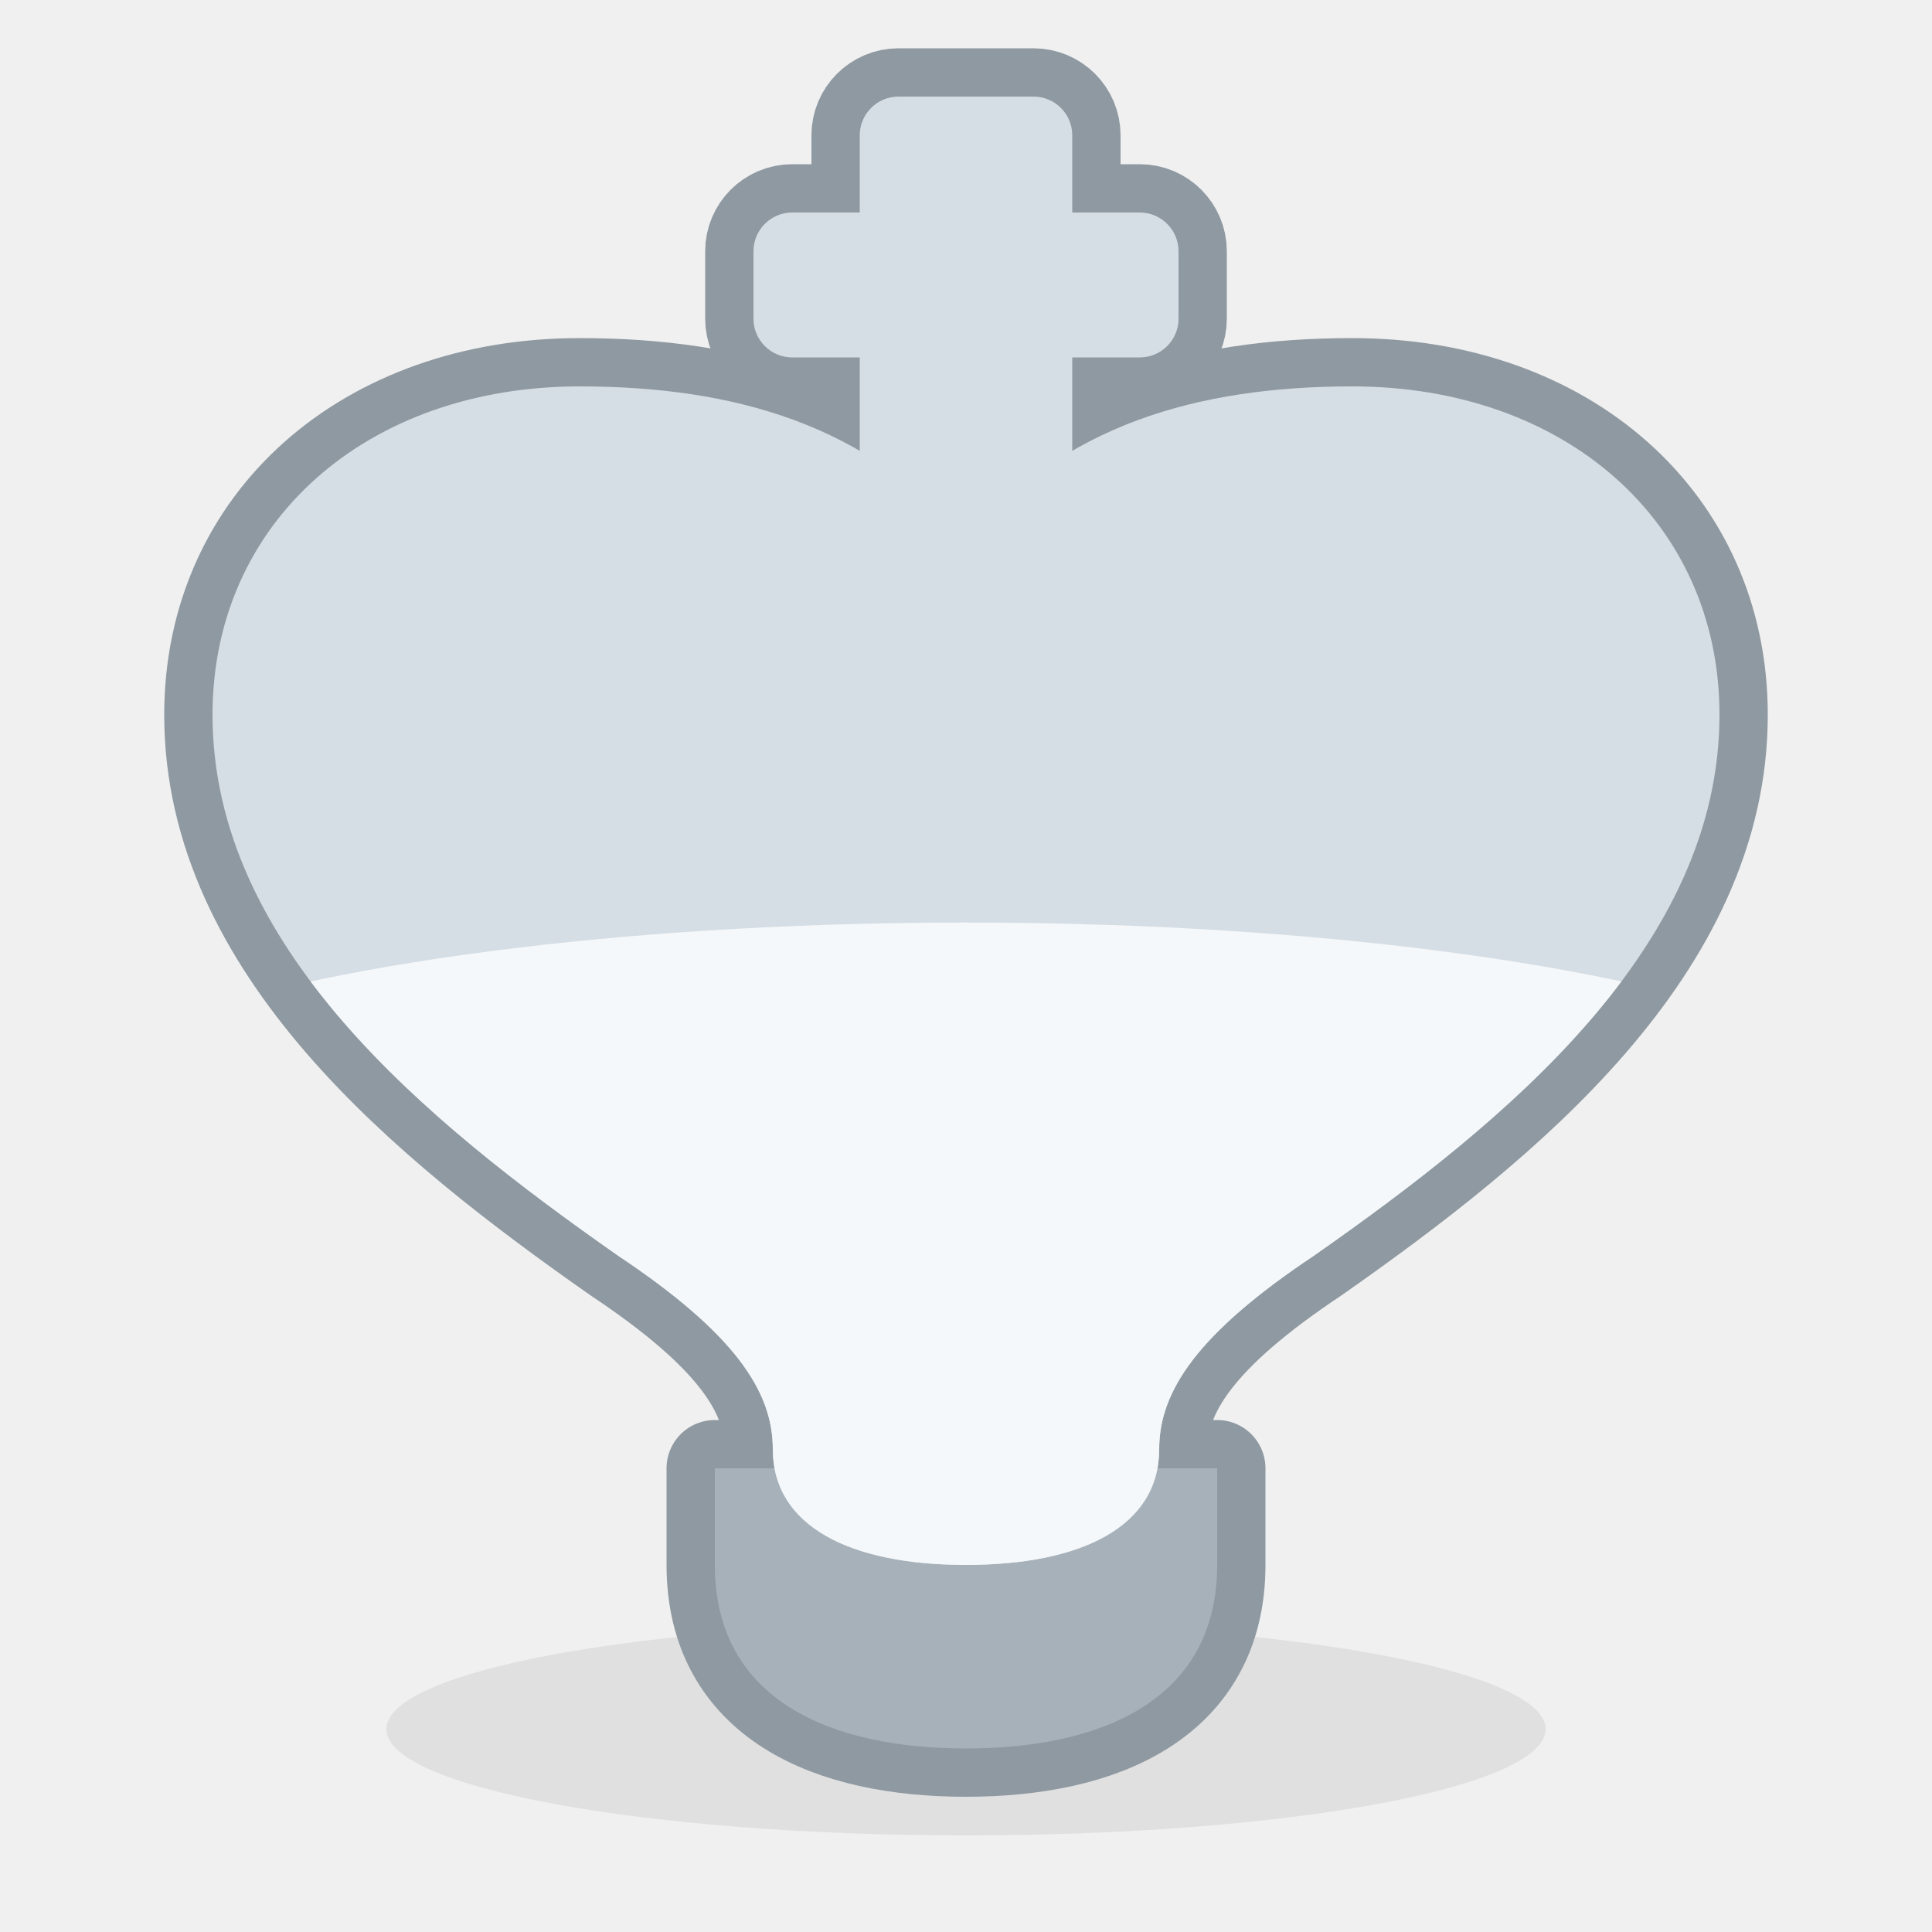
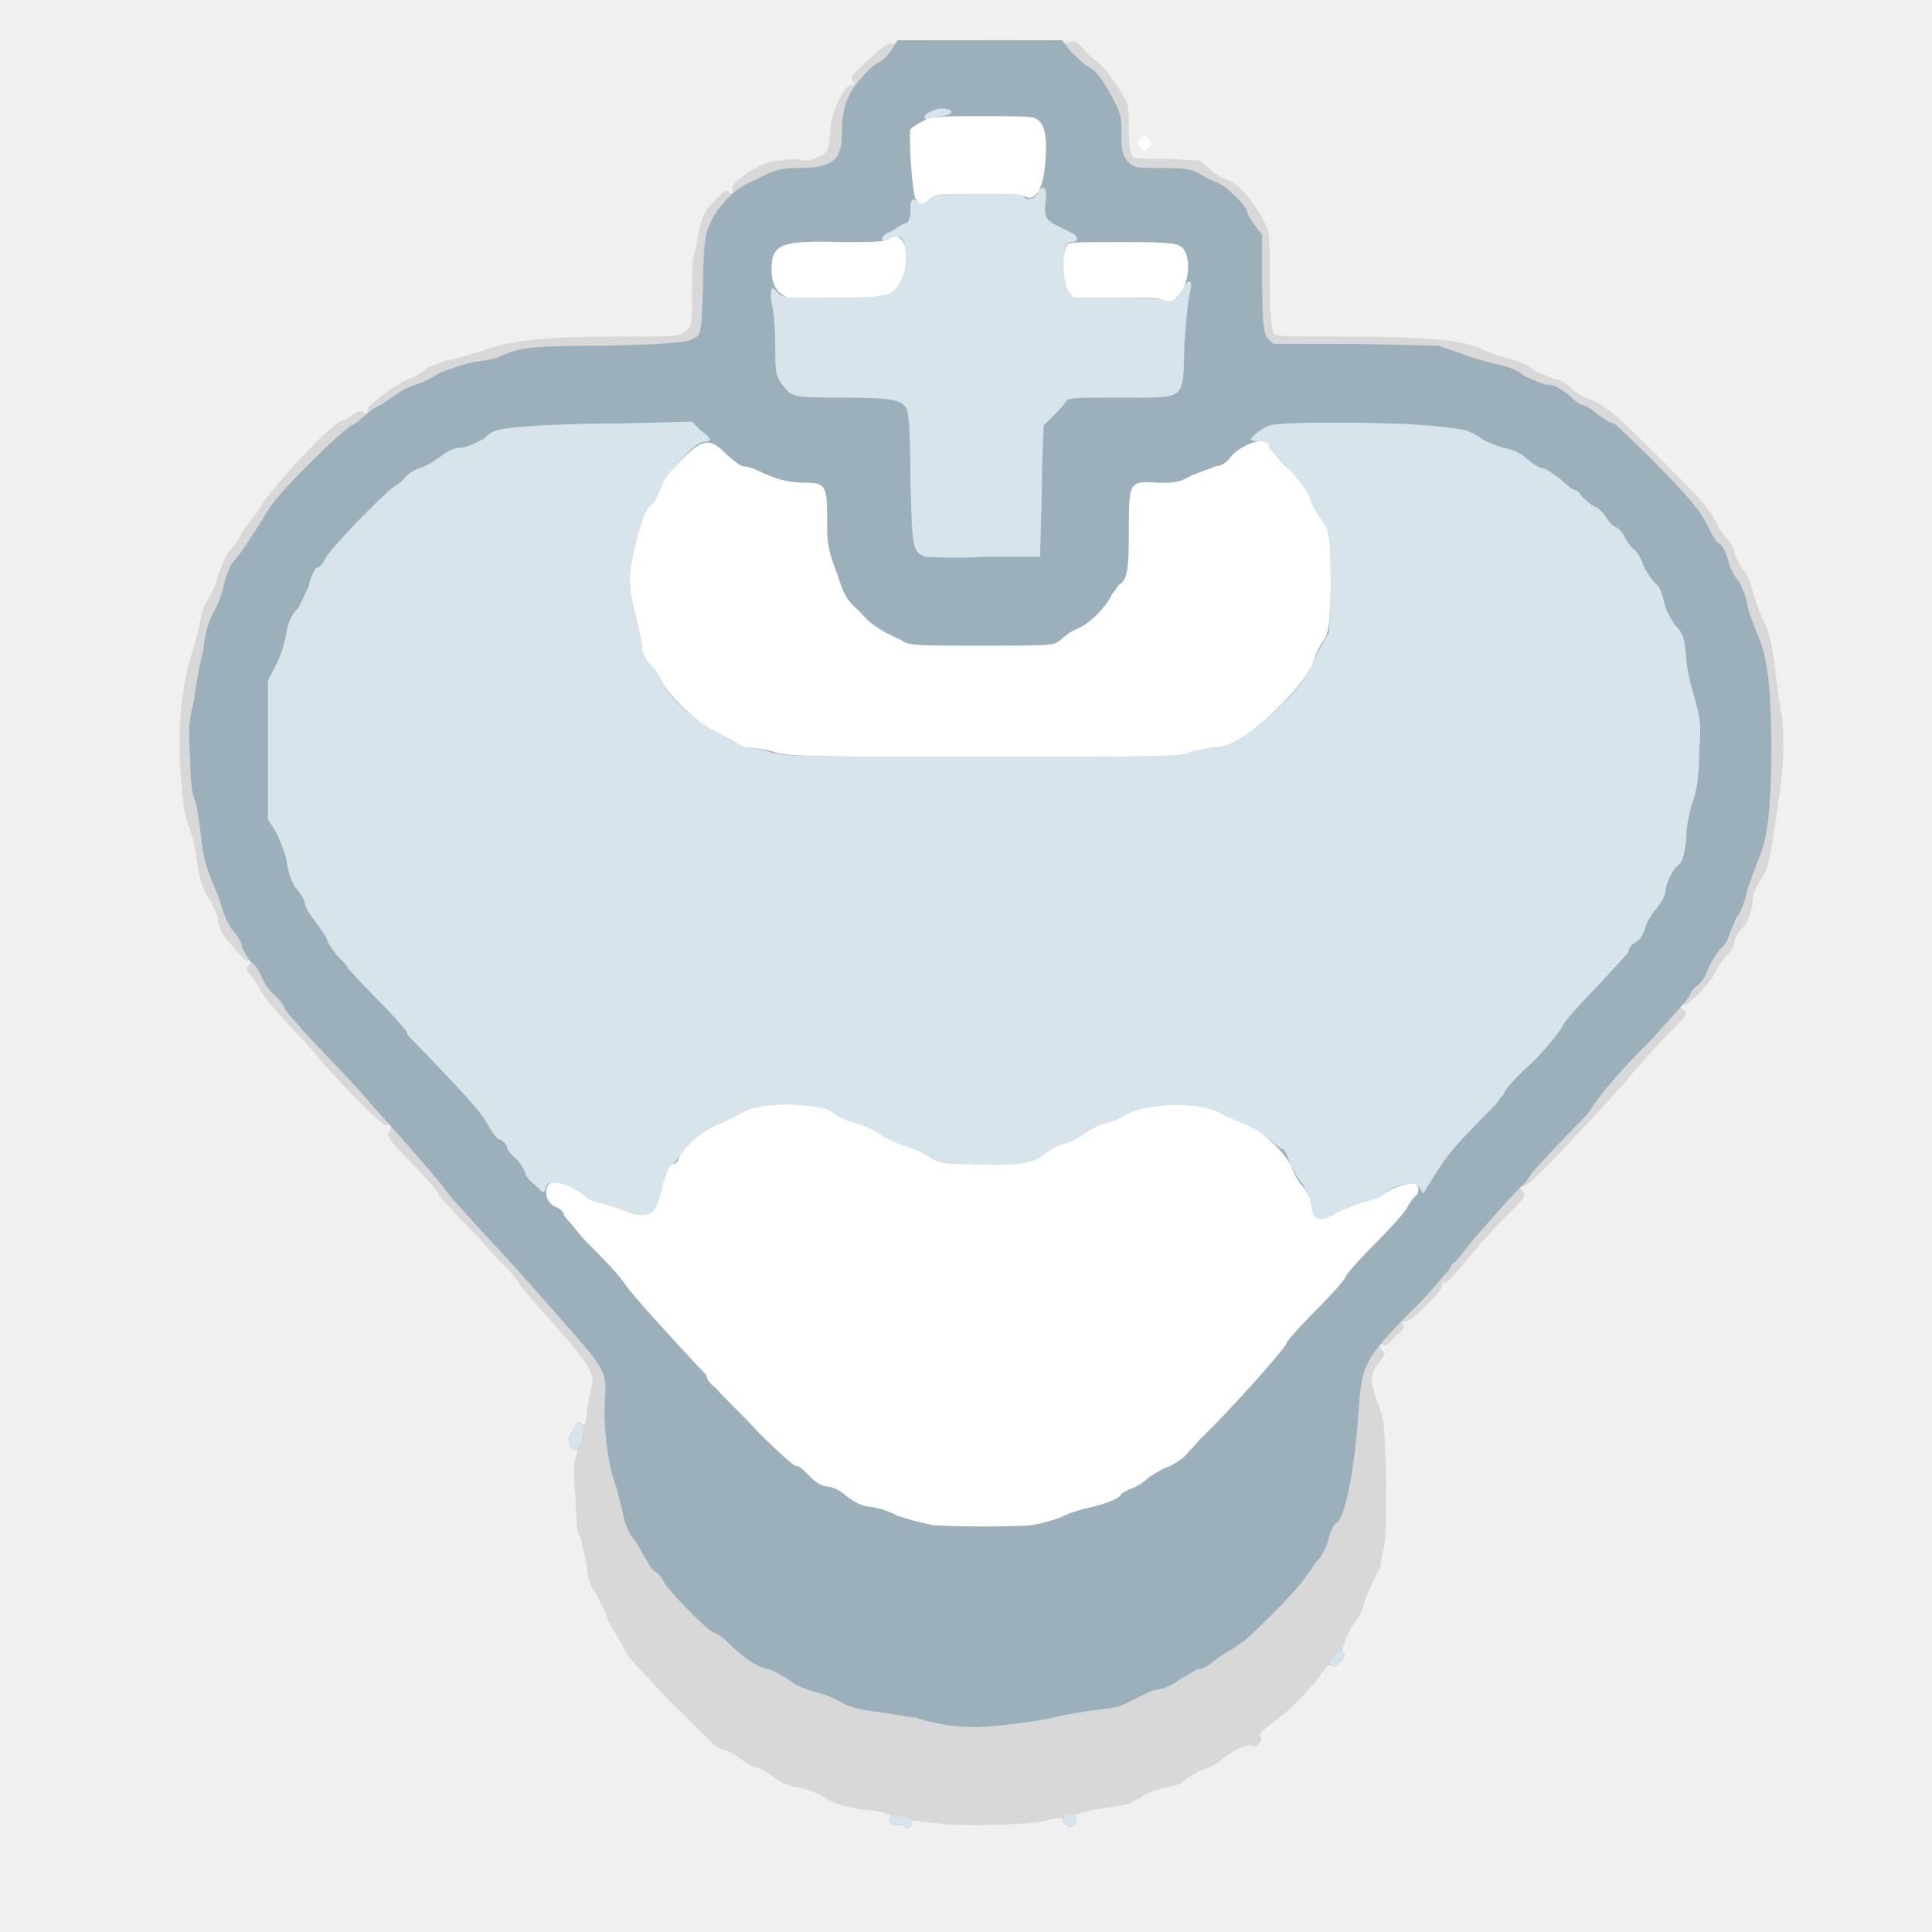
<svg xmlns="http://www.w3.org/2000/svg" viewBox="0 0 100 100">
-   <defs>
-     <clipPath id="cwK">
-       <path d="M50 28 C45 22 38 20 30 20 C19 20 11 27 11 37 C11 49 22 58 32 65 C38 69 40 72 40 75 C40 79 44 81 50 81 C56 81 60 79 60 75 C60 72 62 69 68 65 C78 58 89 49 89 37 C89 27 81 20 70 20 C62 20 55 22 50 28 Z" />
-       <path d="M46.5 5 L53.5 5 C54.6 5 55.5 5.9 55.5 7 L55.5 11 L59 11 C60.1 11 61 11.9 61 13 L61 16.5 C61 17.6 60.1 18.5 59 18.5 L55.5 18.5 L55.5 31 L44.5 31 L44.5 18.5 L41 18.5 C39.9 18.5 39 17.6 39 16.5 L39 13 C39 11.9 39.9 11 41 11 L44.5 11 L44.5 7 C44.5 5.9 45.4 5 46.5 5 Z" />
-     </clipPath>
-   </defs>
-   <ellipse cx="50" cy="89.5" rx="30" ry="5.5" fill="#000000" fill-opacity="0.07" />
-   <g fill="#8f99a1" stroke="#8f99a1" stroke-width="5" stroke-linejoin="round">
-     <path d="M37 76 L37 81 C37 88 43 90.5 50 90.5 C57 90.5 63 88 63 81 L63 76 Z" />
-     <path d="M50 28 C45 22 38 20 30 20 C19 20 11 27 11 37 C11 49 22 58 32 65 C38 69 40 72 40 75 C40 79 44 81 50 81 C56 81 60 79 60 75 C60 72 62 69 68 65 C78 58 89 49 89 37 C89 27 81 20 70 20 C62 20 55 22 50 28 Z" />
-     <path d="M46.5 5 L53.5 5 C54.6 5 55.5 5.9 55.5 7 L55.5 11 L59 11 C60.1 11 61 11.9 61 13 L61 16.5 C61 17.6 60.1 18.5 59 18.5 L55.5 18.5 L55.5 31 L44.5 31 L44.5 18.5 L41 18.5 C39.9 18.5 39 17.6 39 16.5 L39 13 C39 11.9 39.9 11 41 11 L44.5 11 L44.5 7 C44.5 5.9 45.4 5 46.5 5 Z" />
-   </g>
-   <path d="M37 76 L37 81 C37 88 43 90.5 50 90.5 C57 90.5 63 88 63 81 L63 76 Z" fill="#a7b1b9" />
-   <g fill="#d6dee5">
-     <path d="M50 28 C45 22 38 20 30 20 C19 20 11 27 11 37 C11 49 22 58 32 65 C38 69 40 72 40 75 C40 79 44 81 50 81 C56 81 60 79 60 75 C60 72 62 69 68 65 C78 58 89 49 89 37 C89 27 81 20 70 20 C62 20 55 22 50 28 Z" />
-     <path d="M46.5 5 L53.5 5 C54.6 5 55.5 5.9 55.5 7 L55.5 11 L59 11 C60.1 11 61 11.9 61 13 L61 16.5 C61 17.6 60.1 18.5 59 18.5 L55.5 18.5 L55.5 31 L44.5 31 L44.5 18.5 L41 18.5 C39.9 18.5 39 17.6 39 16.5 L39 13 C39 11.9 39.9 11 41 11 L44.5 11 L44.5 7 C44.5 5.9 45.4 5 46.5 5 Z" />
-   </g>
-   <g clip-path="url(#cwK)">
-     <path d="M8 53 C28 46 72 46 92 53 L92 100 L8 100 Z" fill="#f4f8fa" />
+   <g transform="translate(2.083 2.083) scale(0.9583)">
+     <path d="M48.4 96.3C48.1 96.3 47.7 96.2 47.4 96.2C47.2 96.2 46.9 96.1 46.8 96.0C46.7 96.0 46.6 95.9 46.5 96.0C46.4 96.0 46.2 96.0 46.0 95.9C45.8 95.8 45.2 95.6 44.7 95.6C43.7 95.5 42.6 95.2 42.2 94.8C42.0 94.7 41.5 94.5 41.1 94.4C40.5 94.3 40.1 94.2 39.6 93.8C39.3 93.6 38.9 93.3 38.7 93.3C38.6 93.3 38.2 93.1 37.8 92.8C37.4 92.5 36.9 92.3 36.8 92.3C36.6 92.3 36.4 92.1 33.7 89.4C32.5 88.1 31.6 87.2 31.6 87.0C31.5 86.8 31.3 86.4 31.1 86.1C30.9 85.8 30.6 85.3 30.5 84.9C30.4 84.6 30.1 84.1 30.0 83.9C29.7 83.5 29.6 83.2 29.5 82.3C29.4 81.7 29.2 81.1 29.2 80.9C29.1 80.8 29.0 80.5 29.0 80.4C29.0 80.2 28.9 79.4 28.9 78.6C28.8 77.7 28.8 76.9 28.9 76.6C29.1 76.2 29.0 76.1 28.8 75.9L28.5 75.5L28.9 75.1C29.1 74.9 29.3 74.8 29.4 74.8C29.4 74.8 29.5 74.7 29.5 74.4C29.5 74.1 29.6 73.5 29.7 73.1C29.9 72.3 29.9 72.3 29.6 71.7C29.5 71.4 28.6 70.3 27.7 69.3C26.8 68.3 26.0 67.4 25.9 67.2C25.8 67.0 25.5 66.7 25.3 66.4C25.0 66.2 24.3 65.4 23.7 64.7C23.1 64.1 22.4 63.4 22.2 63.1C22.0 62.9 21.7 62.6 21.6 62.5C21.6 62.3 20.9 61.5 20.1 60.7C18.8 59.4 18.7 59.1 18.8 59.0C19.0 58.8 19.0 58.5 18.7 58.6C18.6 58.7 17.3 57.5 15.5 55.5C15.2 55.2 14.6 54.4 14.0 53.8C12.5 52.2 12.0 51.6 11.8 51.1C11.6 50.8 11.4 50.5 11.3 50.4C11.1 50.2 11.1 50.1 11.3 49.9C11.4 49.7 11.4 49.7 11.1 49.7C11.0 49.7 10.0 48.5 9.8 48.2C9.7 48.0 9.6 47.7 9.6 47.4C9.5 47.1 9.3 46.7 9.2 46.5C8.9 46.1 8.7 45.7 8.5 44.6C8.4 43.8 8.2 42.8 8.0 42.4C7.8 41.9 7.7 41.1 7.6 39.8C7.4 37.4 7.6 35.2 8.1 33.4C8.3 32.7 8.6 31.8 8.6 31.5C8.7 31.1 8.8 30.6 9.0 30.3C9.2 30.0 9.5 29.4 9.6 28.9C9.8 28.4 10.0 27.8 10.2 27.6C10.4 27.4 10.7 27.0 10.8 26.8C10.9 26.5 11.2 26.2 11.3 26.0C11.5 25.8 11.7 25.5 11.9 25.2C12.7 23.9 15.9 20.5 16.4 20.5C16.5 20.5 16.7 20.4 16.9 20.2C17.2 20.0 17.3 20.0 17.5 20.1C17.6 20.3 17.7 20.2 17.7 19.9C17.7 19.7 19.3 18.5 19.9 18.3C20.2 18.2 20.7 17.9 20.9 17.7C21.1 17.6 21.6 17.4 21.9 17.3C22.2 17.3 23.1 17.0 23.8 16.8C25.4 16.2 27.1 16.0 31.6 16.0C34.5 16.0 34.5 16.0 34.9 15.7C35.2 15.4 35.2 15.3 35.2 13.8C35.2 12.9 35.2 12.0 35.3 11.6C35.4 11.3 35.5 10.7 35.6 10.2C35.8 9.4 35.9 9.2 36.4 8.7C36.9 8.2 37.0 8.0 37.2 8.2C37.3 8.3 37.4 8.3 37.4 8.2C37.4 8.1 37.4 8.0 37.4 7.9C37.4 7.8 37.8 7.4 38.3 7.1C39.0 6.7 39.3 6.5 40.0 6.5C40.5 6.4 41.0 6.4 41.2 6.5C41.4 6.5 41.7 6.5 42.0 6.3C42.5 6.1 42.6 6.1 42.7 4.6C42.8 3.6 43.6 2.2 43.9 2.4C44.0 2.5 44.0 2.4 43.9 2.2C43.7 2.0 43.8 1.9 44.8 1.0C45.5 0.3 45.9 0.1 46.0 0.2C46.1 0.2 46.2 0.2 46.3 0.1C46.4 -0.0 55.1 -0.1 55.2 0.1C55.3 0.2 55.4 0.2 55.6 0.1C55.8 -0.0 55.9 -0.0 56.3 0.4C56.5 0.7 56.9 1.0 57.0 1.1C57.3 1.2 58.5 2.8 58.7 3.4C58.8 3.7 58.8 4.3 58.8 5.0C58.8 5.8 58.9 6.1 59.0 6.3C59.2 6.4 59.8 6.4 60.9 6.4L62.6 6.5L63.1 6.9C63.3 7.1 63.7 7.4 64.0 7.5C64.5 7.6 65.2 8.3 65.7 9.1C66.5 10.4 66.4 10.2 66.4 13.0C66.4 14.5 66.5 15.6 66.6 15.8C66.7 16.0 66.9 16.0 70.2 16.0C74.7 16.0 76.7 16.2 77.7 16.6C78.0 16.8 78.6 17.0 79.0 17.1C79.8 17.3 80.3 17.5 80.8 17.9C81.1 18.0 81.5 18.2 81.8 18.3C82.1 18.3 82.5 18.6 82.7 18.8C83.0 19.1 83.4 19.3 83.7 19.4C84.5 19.7 85.1 20.2 87.3 22.4C89.6 24.7 90.1 25.2 90.5 26.0C90.6 26.3 90.9 26.7 91.0 26.8C91.2 27.0 91.4 27.3 91.5 27.6C91.5 27.8 91.8 28.3 91.9 28.5C92.1 28.7 92.4 29.3 92.5 29.8C92.6 30.2 92.9 31.0 93.1 31.4C93.4 32.0 93.5 32.5 93.7 33.9C93.8 34.9 94.0 35.9 94.0 36.2C94.2 36.9 94.2 39.1 94.0 40.1C94.0 40.5 93.8 41.6 93.7 42.4C93.4 44.4 93.3 44.8 92.9 45.4C92.7 45.7 92.5 46.1 92.5 46.3C92.5 46.9 92.3 47.6 91.9 48.0C91.8 48.1 91.5 48.5 91.5 48.8C91.4 49.1 91.2 49.4 91.0 49.5C90.9 49.7 90.6 50.0 90.5 50.3C90.2 50.9 89.1 52.1 88.8 52.1C88.8 52.1 88.7 52.1 88.6 52.2C88.6 52.2 88.6 52.3 88.8 52.4C89.0 52.6 88.9 52.7 88.0 53.6C87.5 54.1 86.3 55.4 85.5 56.4C82.6 59.6 80.3 62.0 80.1 61.9C79.9 61.8 79.9 62.1 80.1 62.2C80.3 62.4 80.1 62.6 78.9 63.8C78.1 64.6 77.2 65.7 76.7 66.3C76.0 67.1 75.9 67.2 75.7 67.1C75.5 66.9 75.5 66.9 75.7 67.1C75.8 67.3 75.7 67.5 74.9 68.3C74.2 69.0 73.8 69.3 73.7 69.2C73.5 69.2 73.5 69.2 73.6 69.3C73.7 69.5 73.7 69.6 73.2 70.0C73.0 70.3 72.7 70.5 72.6 70.5C72.3 70.3 72.3 70.6 72.5 70.8C72.7 70.9 72.6 71.0 72.4 71.3C71.8 72.0 71.8 72.4 72.2 73.5C72.6 74.5 72.6 74.7 72.7 77.7C72.7 80.1 72.7 81.1 72.5 81.7C72.4 82.1 72.4 82.5 72.4 82.5C72.3 82.6 72.2 82.8 72.1 83.0C72.0 83.2 71.8 83.7 71.6 84.1C71.5 84.5 71.3 85.1 71.1 85.3C70.6 86.0 70.2 87.0 70.4 87.1C70.6 87.3 70.0 87.9 69.8 87.8C69.6 87.7 69.5 87.8 69.2 88.2C68.8 88.9 67.2 90.5 66.4 91.0C65.9 91.4 65.8 91.5 65.9 91.6C66.1 91.9 65.6 92.3 65.4 92.1C65.2 92.0 64.4 92.4 63.9 92.8C63.7 93.0 63.2 93.3 62.8 93.4C62.5 93.5 62.0 93.8 61.8 94.0C61.6 94.2 61.2 94.3 60.7 94.4C60.2 94.5 59.7 94.7 59.6 94.8C59.5 94.9 59.3 95.0 59.3 95.0C59.2 95.0 59.0 95.1 58.9 95.2C58.7 95.3 58.1 95.4 57.4 95.5C56.6 95.6 56.1 95.8 55.8 95.9C55.6 96.1 55.4 96.1 55.4 96.1C55.3 96.0 54.8 96.0 54.2 96.2C53.1 96.4 49.3 96.5 48.4 96.3Z" fill="#000" fill-opacity="0.10" />
+     <path d="M46.7 96.5C46.6 96.4 46.5 96.4 46.3 96.4C46.0 96.5 45.7 96.1 46.0 95.9C46.2 95.8 46.2 95.8 46.4 95.9C46.5 96.0 46.6 96.0 46.7 96.0C46.8 96.0 46.9 96.0 47.0 96.1C47.1 96.3 47.1 96.3 47.0 96.5C46.8 96.6 46.7 96.6 46.7 96.5ZM55.3 96.3C55.1 96.1 55.3 95.8 55.6 95.8C55.9 95.8 56.1 96.1 55.9 96.3C55.9 96.4 55.7 96.5 55.6 96.5C55.6 96.5 55.4 96.4 55.3 96.3ZM49.0 91.0C48.3 90.9 47.5 90.7 47.3 90.6C47.0 90.6 46.1 90.4 45.3 90.3C44.3 90.2 43.7 90.0 43.3 89.8C43.0 89.6 42.3 89.3 41.8 89.2C41.4 89.1 40.7 88.8 40.5 88.6C40.2 88.4 39.7 88.1 39.4 88.0C38.7 87.9 37.9 87.3 37.1 86.5C36.8 86.2 36.4 86.0 36.4 86.0C36.1 86.0 33.9 83.7 33.7 83.3C33.6 83.1 33.4 82.8 33.2 82.7C33.0 82.6 32.8 82.2 32.7 82.0C32.5 81.7 32.3 81.3 32.1 81.0C31.8 80.7 31.6 80.2 31.5 79.7C31.4 79.2 31.2 78.5 31.1 78.1C30.7 77.2 30.4 74.9 30.5 73.5C30.6 71.8 30.6 71.9 27.8 68.7C24.9 65.4 25.0 65.6 23.0 63.4C22.5 62.8 21.9 62.2 21.9 62.1C21.7 61.8 19.9 59.7 17.9 57.5C17.0 56.4 15.2 54.6 14.2 53.5C13.7 52.9 13.2 52.4 13.2 52.3C13.2 52.2 13.0 51.9 12.7 51.6C12.4 51.4 12.1 50.9 12.0 50.7C11.9 50.4 11.7 50.0 11.4 49.8C11.2 49.6 11.0 49.2 10.9 49.0C10.9 48.8 10.7 48.4 10.5 48.2C10.2 47.9 10.0 47.4 9.9 47.1C9.8 46.8 9.6 46.1 9.3 45.5C9.0 44.7 8.8 44.2 8.7 43.1C8.6 42.4 8.5 41.5 8.4 41.2C8.2 40.8 8.1 39.9 8.1 38.8C8.0 37.3 8.0 36.8 8.3 35.7C8.4 34.9 8.6 33.7 8.8 33.0C8.9 32.0 9.1 31.4 9.3 31.0C9.5 30.7 9.8 30.0 9.9 29.5C10.0 29.0 10.2 28.5 10.4 28.2C10.8 27.8 11.4 26.8 12.0 25.9C12.5 25.0 13.0 24.4 14.7 22.7C15.6 21.8 16.5 21.0 16.8 20.8C17.1 20.7 17.4 20.4 17.6 20.2C17.7 20.1 18.1 19.8 18.4 19.7C18.7 19.5 19.1 19.2 19.3 19.1C19.5 18.9 20.0 18.7 20.3 18.6C20.6 18.5 21.1 18.3 21.5 18.0C22.0 17.8 22.5 17.6 23.3 17.4C24.0 17.3 24.7 17.2 25.0 17.0C26.0 16.6 26.4 16.5 30.6 16.5C34.4 16.4 35.0 16.3 35.3 16.1C35.7 15.9 35.7 15.9 35.8 13.3C35.8 11.6 35.9 10.4 36.1 10.1C36.2 9.8 36.5 9.2 36.9 8.8C37.4 8.2 37.8 7.9 38.7 7.5C39.7 7.0 40.0 6.9 40.9 6.9C42.8 6.9 43.3 6.5 43.3 5.0C43.3 3.7 43.6 2.8 44.4 2.0C44.7 1.6 45.2 1.2 45.3 1.2C45.5 1.1 45.8 0.8 46.0 0.5L46.3 0.0L50.7 0.0L55.2 0.0L55.5 0.4C55.6 0.6 56.1 1.0 56.4 1.3C57.0 1.6 57.3 2.0 57.8 2.9C58.4 4.0 58.4 4.1 58.4 5.2C58.4 6.1 58.5 6.3 58.8 6.6C59.1 6.9 59.2 6.9 60.6 6.9C62.0 6.9 62.2 7.0 62.6 7.2C62.9 7.4 63.3 7.6 63.6 7.7C64.1 7.9 65.2 9.0 65.2 9.3C65.2 9.4 65.4 9.7 65.6 10.0L66.0 10.5L66.0 13.1C66.0 15.5 66.1 15.8 66.3 16.1L66.6 16.4L71.0 16.4L75.5 16.5L76.7 16.9C77.4 17.2 78.3 17.4 78.7 17.5C79.2 17.6 79.8 17.8 80.1 18.1C80.5 18.3 81.0 18.5 81.3 18.6C81.8 18.6 82.1 18.8 82.6 19.2C82.9 19.5 83.2 19.7 83.3 19.7C83.4 19.7 83.8 19.9 84.1 20.2C84.4 20.4 84.8 20.7 85.0 20.7C85.2 20.8 88.7 24.2 89.4 25.2C89.6 25.4 89.9 25.9 90.1 26.3C90.3 26.7 90.5 27.1 90.7 27.2C90.9 27.3 91.1 27.8 91.2 28.2C91.3 28.6 91.6 29.1 91.8 29.3C91.9 29.6 92.2 30.1 92.2 30.5C92.3 31.0 92.6 31.7 92.8 32.2C93.3 33.4 93.5 35.1 93.5 38.3C93.5 41.3 93.3 43.0 92.9 44.0C92.7 44.5 92.4 45.3 92.2 45.9C92.1 46.5 91.8 47.2 91.6 47.4C91.5 47.7 91.3 48.1 91.2 48.4C91.1 48.7 90.9 49.0 90.7 49.1C90.6 49.3 90.3 49.7 90.1 50.1C90.0 50.5 89.7 50.9 89.6 51.0C89.4 51.1 89.2 51.3 89.1 51.6C89.0 51.8 88.0 52.9 87.0 54.0C85.2 55.8 84.3 56.9 83.7 57.8C83.6 58.0 83.0 58.6 82.4 59.2C80.7 61.0 80.5 61.2 80.3 61.6C80.2 61.7 79.4 62.5 78.7 63.3C78.0 64.1 77.2 65.0 76.9 65.4C76.7 65.7 76.4 66.0 76.4 66.0C76.3 66.0 76.2 66.2 76.1 66.4C75.9 66.6 75.2 67.5 74.4 68.3C71.4 71.3 71.4 71.5 71.2 74.1C71.0 77.1 70.5 79.8 70.0 80.1C69.9 80.1 69.7 80.5 69.6 80.9C69.5 81.3 69.3 81.8 69.0 82.1C68.8 82.3 68.6 82.7 68.4 82.9C68.2 83.4 66.0 85.6 65.1 86.4C64.8 86.6 64.4 86.9 64.2 87.0C64.0 87.1 63.6 87.4 63.3 87.6C63.0 87.9 62.6 88.0 62.5 88.0C62.4 88.0 62.0 88.3 61.6 88.5C61.2 88.8 60.6 89.1 60.2 89.1C59.9 89.2 59.3 89.5 58.9 89.7C58.4 90.0 57.9 90.1 56.9 90.2C56.1 90.3 55.1 90.5 54.7 90.6C54.0 90.8 50.7 91.2 50.3 91.1C50.2 91.1 49.6 91.1 49.0 91.0ZM69.7 87.7C69.6 87.6 69.6 87.5 69.9 87.2C70.1 87.0 70.2 87.0 70.4 87.1C70.5 87.3 70.4 87.4 70.2 87.6C69.9 87.9 69.9 87.9 69.7 87.7ZM28.7 76.1C28.5 75.8 28.5 75.7 28.7 75.2C29.0 74.6 29.1 74.5 29.3 74.8C29.4 74.9 29.4 75.1 29.3 75.4C29.2 76.0 28.9 76.3 28.7 76.1ZM59.4 5.8C59.2 5.6 59.2 5.5 59.4 5.3C59.6 5.1 59.7 5.1 59.9 5.3C60.1 5.5 60.1 5.6 59.9 5.8C59.8 5.9 59.7 6.0 59.6 6.0C59.6 6.0 59.5 5.9 59.4 5.8Z" fill="#9bb0bb" />
+     <path d="M46.7 96.5C46.6 96.4 46.5 96.4 46.3 96.4C46.0 96.5 45.7 96.1 46.0 95.9C46.2 95.8 46.2 95.8 46.4 95.9C46.5 96.0 46.6 96.0 46.7 96.0C46.8 96.0 46.9 96.0 47.0 96.1C47.1 96.3 47.1 96.3 47.0 96.5C46.8 96.6 46.7 96.6 46.7 96.5ZM55.3 96.3C55.1 96.1 55.3 95.8 55.6 95.8C55.9 95.8 56.1 96.1 55.9 96.3C55.9 96.4 55.7 96.5 55.6 96.5C55.6 96.5 55.4 96.4 55.3 96.3ZM69.7 87.7C69.6 87.6 69.6 87.5 69.9 87.2C70.1 87.0 70.2 87.0 70.4 87.1C70.5 87.3 70.4 87.4 70.2 87.6C69.9 87.9 69.9 87.9 69.7 87.7ZM28.7 76.1C28.5 75.8 28.5 75.7 28.7 75.2C29.0 74.6 29.1 74.5 29.3 74.8C29.4 74.9 29.4 75.1 29.3 75.4C29.2 76.0 28.9 76.3 28.7 76.1ZM68.8 63.5C68.7 63.4 68.6 63.0 68.6 62.7C68.5 62.4 68.3 62.0 68.2 61.8C68.0 61.6 67.7 61.1 67.5 60.7C67.4 60.3 67.2 59.9 67.1 59.9C67.0 59.9 66.7 59.6 66.3 59.3C65.9 59.0 65.4 58.6 65.0 58.5C64.7 58.4 64.3 58.2 64.0 58.1C63.0 57.3 59.8 57.3 58.5 58.1C58.4 58.2 57.9 58.4 57.5 58.5C57.1 58.6 56.6 58.9 56.3 59.1C56.1 59.3 55.6 59.5 55.3 59.6C54.9 59.7 54.4 60.0 54.2 60.2C53.5 60.7 52.7 60.8 50.2 60.7C48.6 60.7 48.5 60.6 48.0 60.3C47.7 60.1 47.1 59.8 46.6 59.7C46.2 59.5 45.6 59.3 45.4 59.1C45.1 58.9 44.5 58.6 44.1 58.5C43.6 58.4 43.0 58.1 42.8 57.9C42.3 57.6 42.0 57.6 41.0 57.5C39.6 57.4 38.3 57.6 37.8 58.0C37.6 58.1 37.1 58.3 36.8 58.5C35.9 58.8 35.1 59.5 33.9 61.1C33.8 61.3 33.6 61.8 33.5 62.3C33.2 63.5 32.8 63.7 31.5 63.2C31.1 63.0 30.5 62.9 30.3 62.8C30.0 62.8 29.6 62.6 29.4 62.4C28.4 61.7 27.4 61.4 27.3 62.0C27.2 62.3 27.2 62.3 26.7 61.8C26.4 61.6 26.2 61.3 26.2 61.2C26.2 61.1 26.0 60.8 25.8 60.5C25.5 60.3 25.2 59.9 25.2 59.8C25.2 59.6 25.0 59.5 24.9 59.4C24.7 59.4 24.5 59.1 24.3 58.8C23.9 58.0 23.3 57.3 20.2 54.1C20.0 53.9 19.8 53.7 19.8 53.6C19.8 53.5 19.1 52.7 18.2 51.8C17.3 50.9 16.6 50.1 16.6 50.1C16.6 50.0 16.3 49.7 16.0 49.4C15.7 49.0 15.5 48.7 15.5 48.6C15.5 48.5 15.2 48.1 15.0 47.8C14.7 47.4 14.4 47.0 14.3 46.7C14.3 46.5 14.1 46.1 13.8 45.8C13.6 45.5 13.4 45.0 13.3 44.3C13.2 43.8 12.9 43.1 12.7 42.7L12.3 42.1L12.3 38.3L12.3 34.6L12.7 33.8C13.0 33.3 13.2 32.5 13.3 32.0C13.4 31.4 13.6 31.0 13.9 30.7C14.1 30.4 14.3 29.9 14.5 29.5C14.6 29.0 14.8 28.6 14.9 28.5C15.1 28.5 15.3 28.2 15.4 28.0C15.6 27.5 18.9 24.1 19.3 24.0C19.4 23.9 19.6 23.8 19.7 23.6C19.9 23.4 20.2 23.2 20.5 23.1C20.9 23.0 21.3 22.7 21.6 22.5C22.0 22.2 22.3 22.0 22.8 22.0C23.3 21.9 23.6 21.7 24.0 21.5C24.4 21.1 24.6 21.0 25.8 20.9C26.6 20.8 29.0 20.7 31.2 20.7L35.2 20.6L35.7 21.1C36.3 21.5 36.3 21.7 35.8 21.7C35.4 21.7 33.8 23.4 33.5 24.2C33.4 24.5 33.2 24.9 33.1 25.0C32.7 25.3 32.5 25.8 32.1 27.4C31.8 28.8 31.8 29.0 31.9 29.9C32.0 30.5 32.2 31.2 32.3 31.7C32.4 32.1 32.5 32.6 32.5 32.8C32.5 33.0 32.6 33.3 32.9 33.7C33.2 33.9 33.5 34.4 33.6 34.7C33.9 35.4 35.3 36.7 36.2 37.2C36.6 37.4 37.1 37.7 37.4 37.8C37.6 38.0 38.0 38.2 38.2 38.2C38.4 38.2 39.0 38.3 39.6 38.5C40.6 38.7 41.1 38.7 51.1 38.7C59.8 38.7 61.6 38.7 62.0 38.5C62.2 38.4 62.8 38.3 63.3 38.2C64.0 38.2 64.3 38.0 65.0 37.6C66.5 36.6 68.4 34.7 68.6 33.8C68.7 33.6 69.0 33.1 69.2 32.7L69.6 32.0L69.7 29.8C69.7 27.1 69.7 26.5 69.2 25.9C69.0 25.6 68.7 25.2 68.6 24.8C68.5 24.4 68.2 24.0 67.5 23.2C67.0 22.7 66.4 22.1 66.4 21.9C66.3 21.8 66.1 21.7 65.9 21.7C65.7 21.7 65.5 21.6 65.4 21.6C65.3 21.5 65.9 21.0 66.4 20.8C67.1 20.6 72.2 20.6 74.9 20.8C76.9 21.0 77.0 21.0 77.7 21.4C78.0 21.7 78.7 21.9 79.0 22.0C79.5 22.1 80.0 22.3 80.3 22.6C80.6 22.9 81.0 23.1 81.1 23.1C81.3 23.1 81.7 23.4 82.1 23.7C82.4 24.0 82.8 24.3 82.9 24.3C83.0 24.3 83.2 24.5 83.3 24.7C83.5 24.8 83.7 25.1 84.0 25.2C84.2 25.3 84.5 25.6 84.6 25.8C84.7 26.0 84.9 26.2 85.1 26.3C85.2 26.3 85.5 26.6 85.6 26.9C85.8 27.2 86.0 27.5 86.1 27.5C86.2 27.6 86.5 28.0 86.6 28.4C86.8 28.8 87.1 29.2 87.2 29.3C87.5 29.5 87.6 29.9 87.8 30.7C87.9 30.9 88.1 31.3 88.3 31.6C88.7 32.0 88.8 32.2 88.9 33.3C88.9 33.9 89.2 35.0 89.4 35.7C89.7 36.8 89.7 37.0 89.6 38.5C89.6 39.6 89.5 40.4 89.3 41.0C89.1 41.5 88.9 42.5 88.9 43.1C88.8 44.2 88.7 44.4 88.3 44.7C88.1 45.0 87.9 45.4 87.8 45.8C87.8 46.2 87.6 46.5 87.3 46.9C87.1 47.1 86.8 47.6 86.7 47.9C86.6 48.3 86.4 48.6 86.2 48.7C86.0 48.8 85.8 49.0 85.8 49.2C85.8 49.3 85.0 50.1 84.2 51.0C83.3 51.9 82.5 52.8 82.3 53.1C82.2 53.4 81.4 54.4 80.6 55.2C79.7 56.0 79.1 56.7 79.1 56.8C79.1 56.9 78.8 57.2 78.6 57.5C76.2 59.9 76.0 60.2 75.0 61.8L74.7 62.3L74.5 62.0C74.3 61.7 74.2 61.7 73.6 61.8C73.2 61.9 72.7 62.1 72.6 62.3C72.4 62.5 71.8 62.7 71.3 62.8C70.8 63.0 70.2 63.2 69.9 63.4C69.2 63.8 68.9 63.8 68.8 63.5ZM47.8 27.9C47.1 27.6 47.1 27.5 47.0 23.7C47.0 21.3 46.9 20.1 46.8 19.9C46.5 19.4 45.9 19.3 43.3 19.3C40.6 19.3 40.6 19.3 40.0 18.5C39.7 18.0 39.7 17.9 39.7 16.4C39.7 15.5 39.6 14.5 39.5 14.2C39.4 13.4 39.5 13.2 39.8 13.6C40.1 13.9 40.0 13.9 43.3 13.9C45.3 13.9 45.7 13.8 46.0 13.6C46.6 13.2 46.9 12.4 46.7 11.1C46.6 10.7 46.5 10.6 46.3 10.6C46.1 10.6 45.9 10.7 45.8 10.8C45.7 10.9 45.6 10.9 45.5 10.8C45.4 10.7 45.5 10.5 46.0 10.3C46.3 10.1 46.6 9.9 46.7 9.9C46.9 9.9 47.0 9.6 47.0 9.1C47.0 8.6 47.1 8.5 47.4 8.7C47.6 8.9 47.7 8.8 48.0 8.6C48.3 8.3 48.4 8.3 50.6 8.3C52.1 8.3 53.0 8.3 53.1 8.4C53.2 8.7 53.8 8.6 53.9 8.2C54.2 7.7 54.4 8.0 54.3 8.7C54.2 9.5 54.3 9.7 54.9 10.0C55.1 10.1 55.5 10.3 55.7 10.4C56.1 10.6 56.1 10.9 55.7 10.9C55.4 10.9 55.3 11.1 55.3 12.1C55.3 12.7 55.4 13.2 55.5 13.5L55.8 13.9L58.2 13.9C59.6 13.9 60.8 14.0 61.0 14.0C61.3 14.1 61.4 14.0 61.7 13.5C62.0 12.8 62.3 12.9 62.1 13.6C62.0 13.9 61.9 15.1 61.8 16.4C61.7 19.5 62.0 19.3 58.4 19.3C55.9 19.3 55.6 19.3 55.4 19.5C55.3 19.7 55.0 20.0 54.7 20.3C54.4 20.6 54.2 20.8 54.2 20.8C54.2 20.9 54.1 22.4 54.1 24.4L54.0 27.9L51.0 27.9C49.4 28.0 47.9 27.9 47.8 27.9ZM47.8 4.2C47.6 4.0 48.5 3.6 48.9 3.7C49.4 3.8 49.3 4.0 48.7 4.1C48.4 4.1 48.1 4.2 48.0 4.3C47.9 4.3 47.8 4.3 47.8 4.2Z" fill="#d8e4ec" />
+     <path d="M48.2 80.2C47.7 80.1 46.9 79.9 46.3 79.7C45.8 79.4 45.0 79.2 44.7 79.2C44.2 79.1 43.9 78.9 43.5 78.6C43.2 78.3 42.7 78.1 42.4 78.1C42.0 78.0 41.8 77.8 41.5 77.5C41.2 77.2 41.0 77.0 40.8 77.0C40.7 77.0 39.8 76.2 38.8 75.2C37.8 74.1 36.7 73.1 36.5 72.8C36.2 72.6 36.0 72.3 36.0 72.2C36.0 72.1 35.8 71.9 35.5 71.6C34.3 70.3 31.9 67.7 31.6 67.2C31.3 66.8 31.2 66.6 29.4 64.8C28.9 64.2 28.4 63.6 28.3 63.5C28.3 63.3 28.1 63.1 27.8 63.0C27.4 62.8 27.2 62.3 27.4 61.9C27.5 61.5 28.5 61.7 29.4 62.4C29.6 62.6 30.0 62.8 30.3 62.8C30.5 62.9 31.1 63.0 31.5 63.2C32.8 63.7 33.2 63.5 33.5 62.3C33.7 61.4 34.0 60.7 34.2 60.7C34.3 60.7 34.4 60.6 34.5 60.4C34.7 59.8 36.0 58.7 36.8 58.5C37.1 58.3 37.6 58.1 37.8 58.0C38.3 57.6 39.6 57.4 41.0 57.5C42.0 57.6 42.3 57.6 42.8 57.9C43.0 58.1 43.6 58.4 44.1 58.5C44.5 58.6 45.1 58.9 45.4 59.1C45.6 59.3 46.2 59.5 46.6 59.7C47.1 59.8 47.7 60.1 48.0 60.3C48.5 60.6 48.6 60.7 50.2 60.7C52.7 60.8 53.5 60.7 54.2 60.2C54.4 60.0 54.9 59.7 55.3 59.6C55.6 59.5 56.1 59.3 56.3 59.1C56.6 58.9 57.1 58.6 57.5 58.5C57.9 58.4 58.4 58.2 58.5 58.1C59.8 57.3 63.0 57.3 64.0 58.1C64.3 58.2 64.7 58.4 65.0 58.5C65.9 58.8 67.3 60.1 67.6 60.9C67.7 61.2 68.0 61.7 68.1 61.8C68.3 62.0 68.5 62.4 68.6 62.6C68.7 63.8 69.0 63.9 69.9 63.4C70.2 63.2 70.8 63.0 71.3 62.8C71.8 62.7 72.4 62.5 72.6 62.3C72.9 62.0 74.1 61.6 74.3 61.8C74.5 61.9 74.5 62.3 74.2 62.5C74.1 62.6 73.9 62.9 73.8 63.1C73.7 63.3 72.9 64.2 72.1 65.0C71.2 65.9 70.5 66.7 70.5 66.8C70.5 66.9 69.8 67.7 68.9 68.6C68.0 69.5 67.3 70.3 67.3 70.4C67.3 70.6 64.0 74.3 62.6 75.6C62.5 75.8 62.1 76.1 61.9 76.4C61.6 76.7 61.1 77.0 60.8 77.1C60.5 77.2 60.1 77.5 59.9 77.6C59.7 77.8 59.3 78.1 59.0 78.2C58.7 78.3 58.4 78.5 58.4 78.5C58.4 78.7 57.7 79.0 56.9 79.2C56.4 79.3 55.7 79.5 55.3 79.7C54.9 79.9 54.1 80.1 53.6 80.2C52.5 80.3 49.5 80.3 48.2 80.2ZM39.5 38.4C39.1 38.3 38.5 38.2 38.2 38.2C38.0 38.2 37.6 38.0 37.4 37.8C37.1 37.7 36.6 37.4 36.2 37.2C35.4 36.8 33.9 35.3 33.6 34.7C33.5 34.4 33.2 33.9 32.9 33.7C32.6 33.3 32.5 33.0 32.5 32.8C32.5 32.6 32.4 32.1 32.3 31.7C32.2 31.2 32.0 30.5 31.9 29.9C31.8 29.0 31.8 28.8 32.1 27.4C32.5 25.8 32.7 25.3 33.1 25.0C33.2 24.9 33.4 24.5 33.5 24.2C33.7 23.7 34.0 23.3 34.7 22.6C35.8 21.5 36.2 21.5 37.0 22.3C37.3 22.6 37.7 22.9 37.9 23.0C38.2 23.0 38.7 23.2 39.1 23.4C40.0 23.8 40.6 23.9 41.4 23.9C42.4 23.9 42.5 24.1 42.5 25.8C42.5 27.1 42.5 27.4 43.0 28.7C43.4 29.9 43.5 30.2 44.2 30.8C44.8 31.5 45.2 31.8 46.5 32.4C46.9 32.7 47.3 32.7 50.8 32.7C54.7 32.7 54.7 32.7 55.1 32.4C55.3 32.2 55.7 31.9 56.0 31.8C56.7 31.5 57.6 30.6 57.9 29.9C58.1 29.7 58.2 29.4 58.3 29.4C58.7 29.1 58.8 28.7 58.8 26.5C58.8 23.8 58.8 23.8 60.4 23.9C61.3 23.9 61.5 23.9 62.2 23.5C62.7 23.3 63.3 23.1 63.5 23.0C63.8 23.0 64.1 22.8 64.3 22.5C64.7 22.0 65.8 21.5 66.1 21.7C66.2 21.7 66.4 21.8 66.4 22.0C66.5 22.1 66.9 22.7 67.5 23.2C68.2 24.0 68.5 24.4 68.6 24.8C68.7 25.2 69.0 25.6 69.2 25.9C69.7 26.5 69.7 27.1 69.7 29.8C69.6 32.0 69.6 32.0 69.2 32.6C69.0 32.9 68.8 33.4 68.7 33.7C68.3 34.7 66.5 36.6 65.0 37.6C64.3 38.0 64.0 38.2 63.3 38.2C62.8 38.3 62.2 38.4 62.0 38.5C61.6 38.7 59.8 38.7 51.0 38.7C41.3 38.7 40.3 38.7 39.5 38.4ZM60.6 14.0C60.4 13.9 59.4 13.9 58.0 13.9L55.8 13.9L55.5 13.5C55.2 12.9 55.2 11.3 55.5 11.0C55.6 10.9 56.5 10.9 58.5 10.9C61.3 10.9 61.4 11.0 61.7 11.2C62.1 11.7 62.1 12.7 61.7 13.5C61.3 14.1 61.1 14.2 60.6 14.0ZM40.5 13.9C39.9 13.8 39.5 13.3 39.5 12.4C39.5 11.0 40.0 10.8 43.3 10.9C45.0 10.9 45.7 10.9 45.9 10.7C46.3 10.5 46.5 10.6 46.7 11.1C46.9 12.3 46.6 13.2 46.0 13.6C45.7 13.8 45.3 13.9 43.3 13.9C42.0 13.9 40.8 13.9 40.5 13.9ZM47.3 8.6C47.1 8.4 46.9 5.3 47.0 4.8C47.1 4.7 47.4 4.5 47.8 4.3C48.3 4.1 48.8 4.1 50.9 4.1C52.3 4.1 53.5 4.1 53.7 4.2C54.2 4.4 54.4 5.0 54.3 6.4C54.2 8.0 53.8 8.8 53.1 8.4C52.9 8.3 52.1 8.3 50.6 8.3C48.4 8.3 48.3 8.3 48.0 8.6C47.7 8.9 47.5 8.9 47.3 8.6ZM59.4 5.8C59.2 5.6 59.2 5.5 59.4 5.3C59.6 5.1 59.7 5.1 59.9 5.3C60.1 5.5 60.1 5.6 59.9 5.8C59.8 5.9 59.7 6.0 59.6 6.0C59.6 6.0 59.5 5.9 59.4 5.8Z" fill="#ffffff" />
  </g>
</svg>
